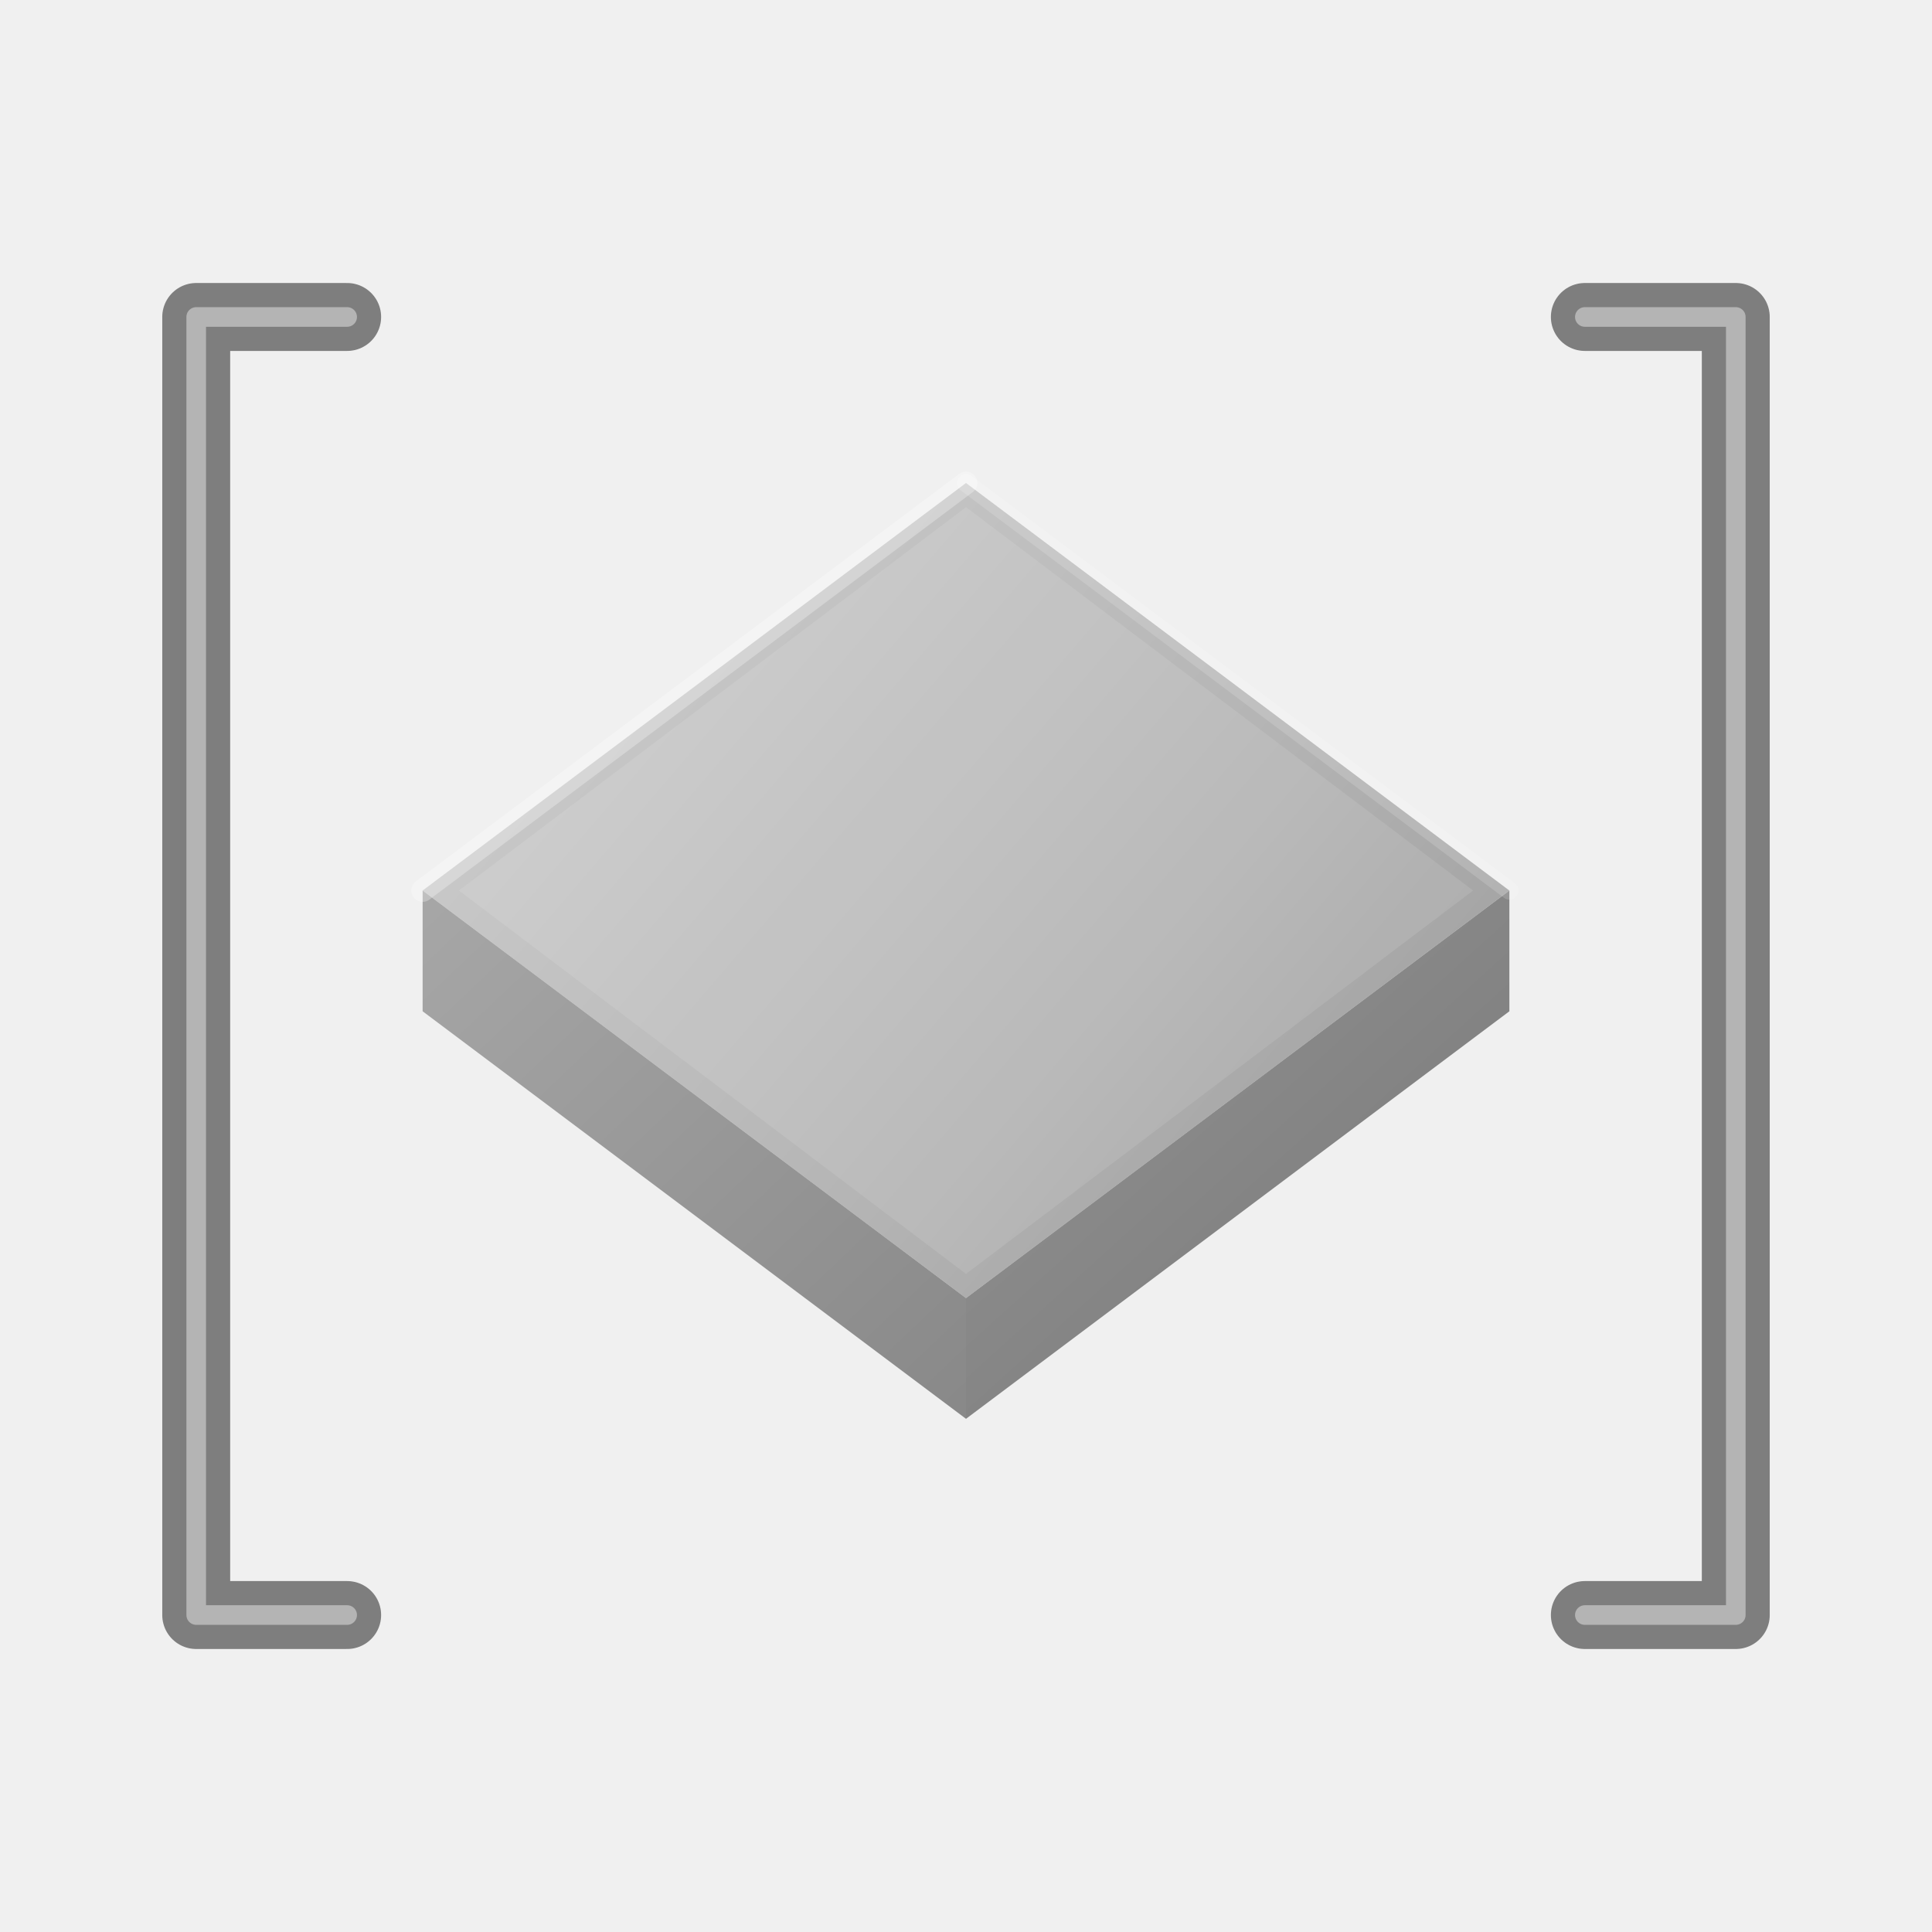
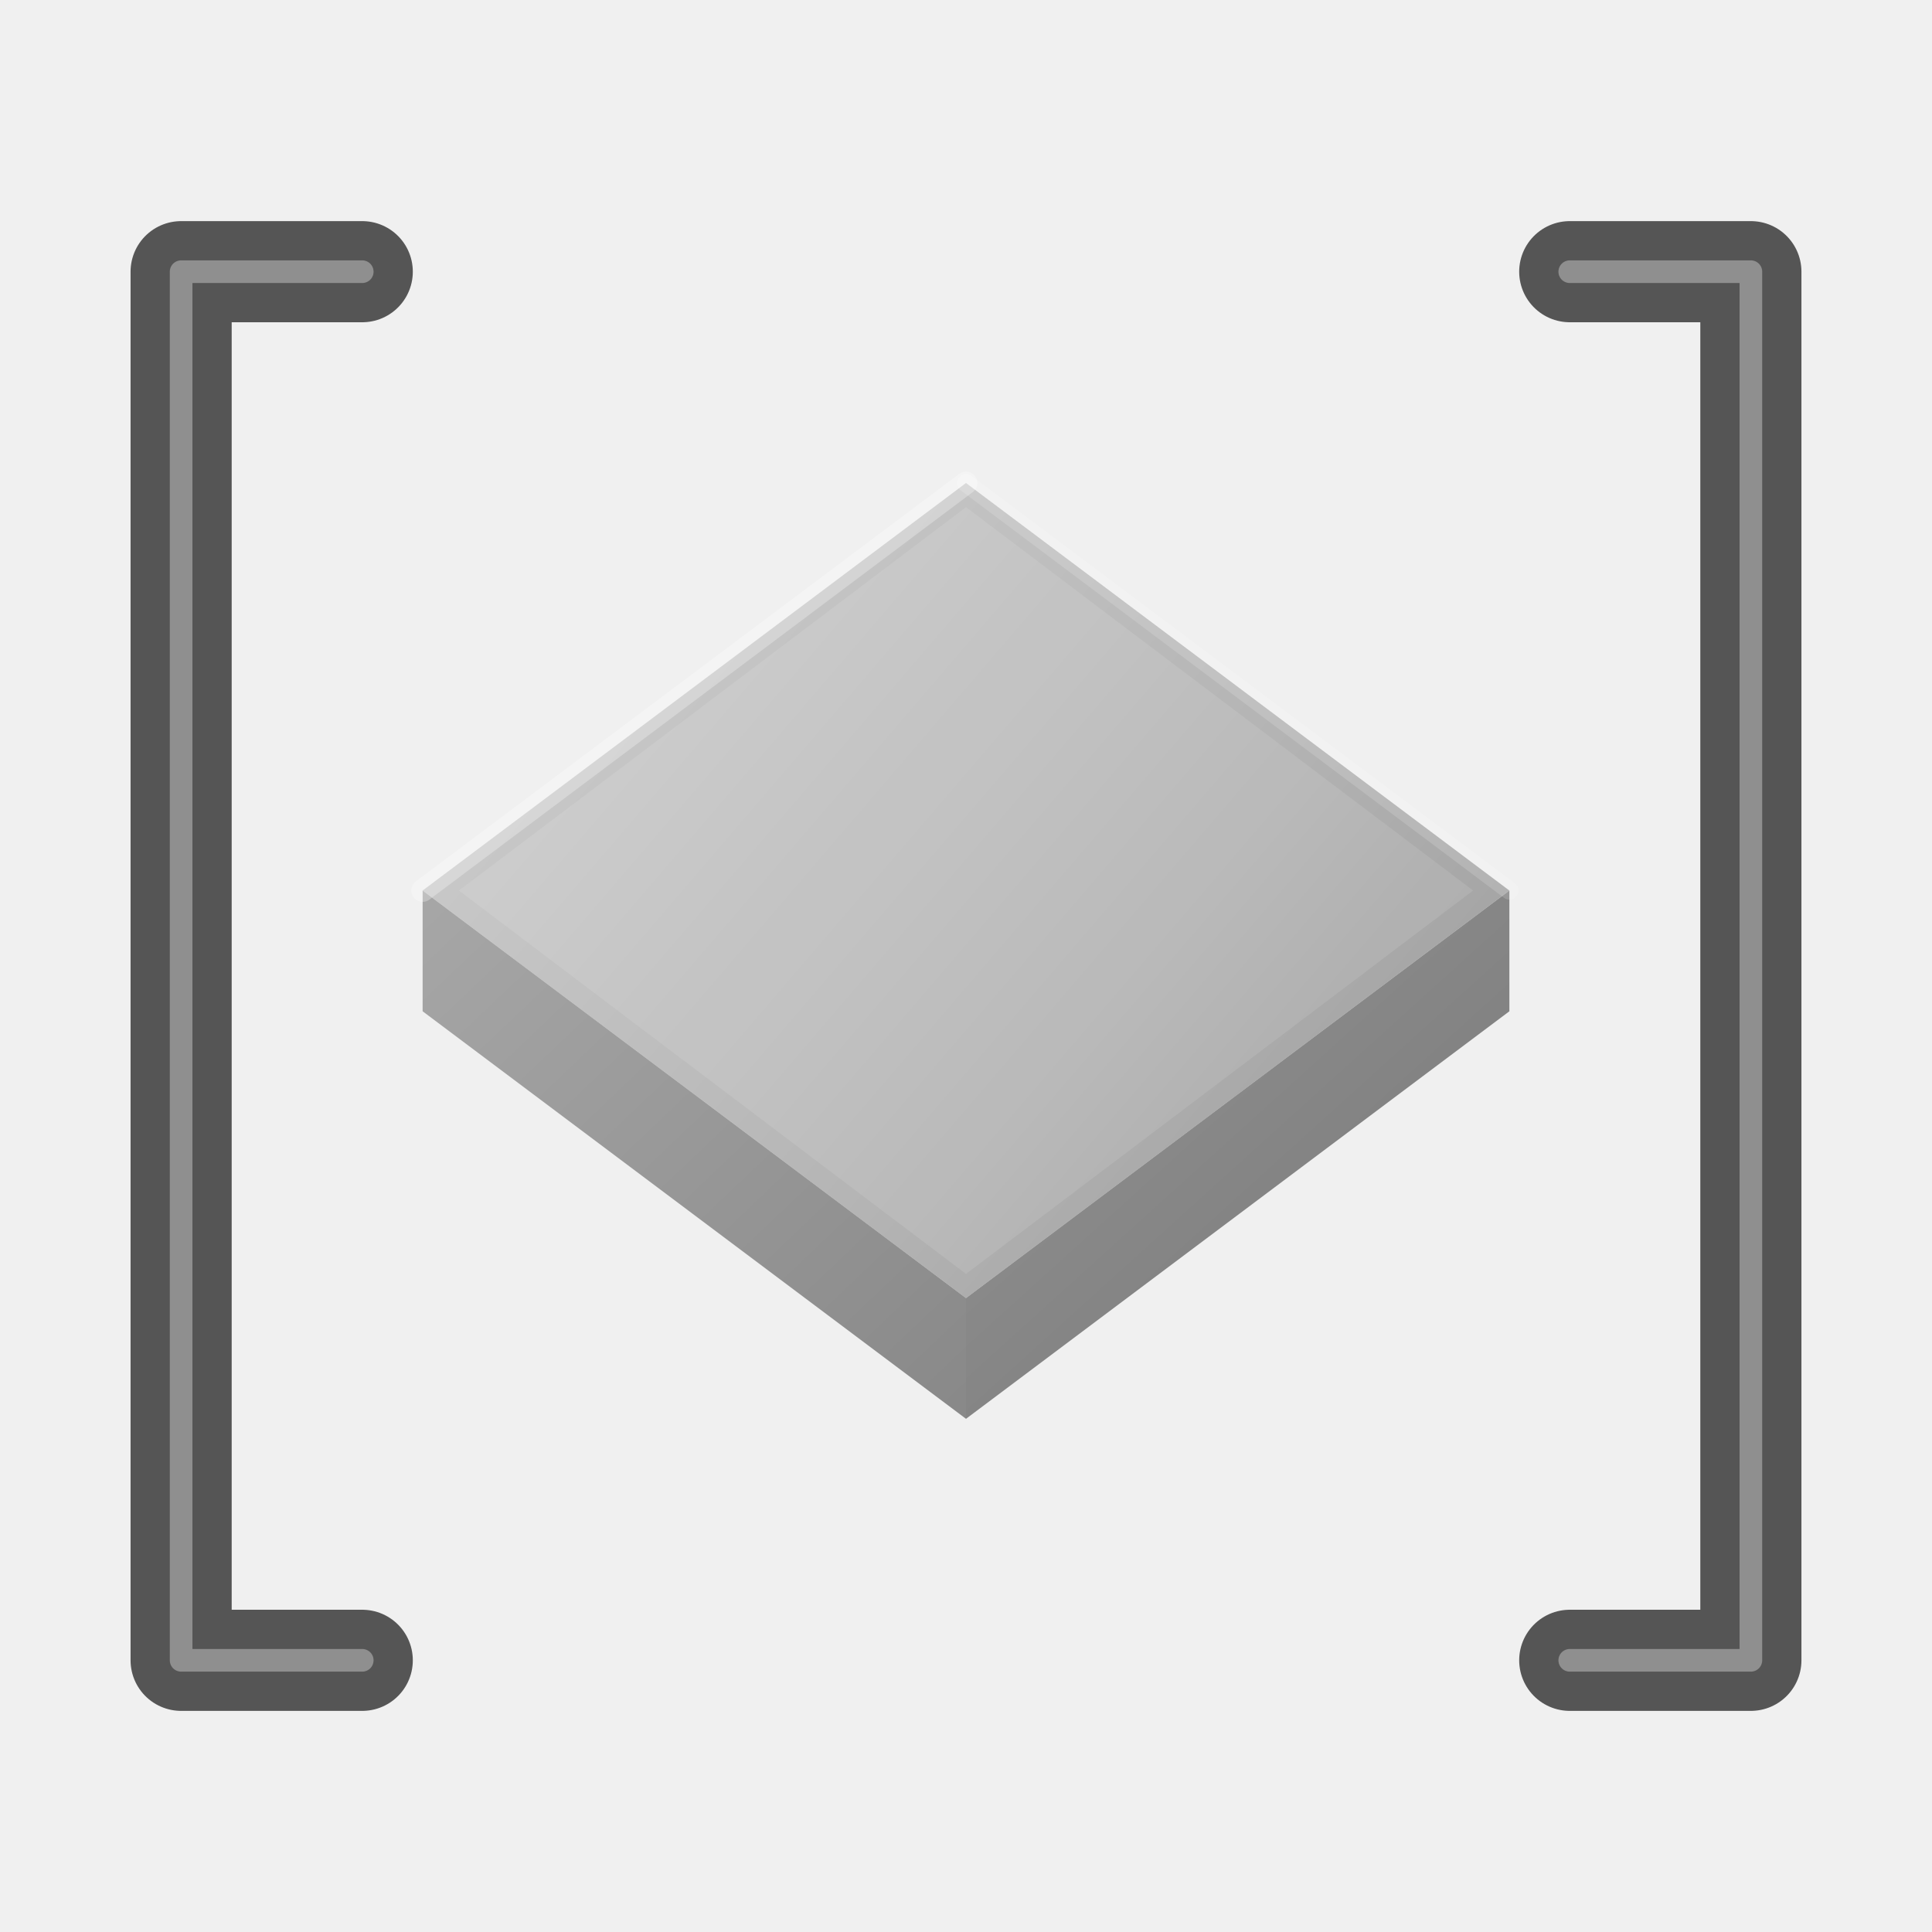
<svg xmlns="http://www.w3.org/2000/svg" width="64" height="64" viewBox="0 0 64 64" fill="none" shape-rendering="geometricPrecision" role="img" aria-labelledby="title desc">
  <defs>
    <linearGradient id="top" gradientUnits="userSpaceOnUse" x1="15" y1="15" x2="50" y2="45">
      <stop offset="0%" stop-color="#D1D1D1" />
      <stop offset="58%" stop-color="#B4B4B4" />
      <stop offset="100%" stop-color="#969696" />
    </linearGradient>
    <linearGradient id="left" gradientUnits="userSpaceOnUse" x1="14" y1="28" x2="34" y2="49">
      <stop offset="0%" stop-color="#A8A8A8" />
      <stop offset="100%" stop-color="#858585" />
    </linearGradient>
    <linearGradient id="right" gradientUnits="userSpaceOnUse" x1="31" y1="28" x2="50" y2="49">
      <stop offset="0%" stop-color="#989898" />
      <stop offset="100%" stop-color="#747474" />
    </linearGradient>
    <linearGradient id="rear" gradientUnits="userSpaceOnUse" x1="16" y1="12" x2="47" y2="38">
      <stop offset="0%" stop-color="#BCDDF6" />
      <stop offset="100%" stop-color="#6DA9DB" />
    </linearGradient>
  </defs>
  <g opacity="1.0">
    <polygon points="32,16.0 50,29.5 32,43.0 14,29.5" fill="url(#top)" />
    <polygon points="14,29.5 32,43.0 32,47.0 14,33.5" fill="url(#left)" />
    <polygon points="32,43.0 50,29.5 50,33.5 32,47.0" fill="url(#right)" />
    <polygon points="32,16.8 48.8,29.5 32,42.2 15.2,29.5" fill="#FEFEFE" opacity=".10" />
    <path d="M32 16.0L14 29.5" stroke="#FEFEFE" stroke-opacity=".28" stroke-width=".75" stroke-linecap="round" />
    <path d="M32 16.0L50 29.5" stroke="#FEFEFE" stroke-opacity=".15" stroke-width=".60" stroke-linecap="round" />
  </g>
-   <g id="array-brackets" fill="none" stroke="#747474" stroke-width="2.25" stroke-linecap="round" stroke-linejoin="round" opacity=".92">
-     <path d="M11.5 10.5H6.5V53.5H11.5" />
-     <path d="M52.5 10.5H57.5V53.5H52.5" />
+   <g id="array-brackets" fill="none" stroke="#555555" stroke-width="3.35" stroke-linecap="round" stroke-linejoin="round" opacity="1">
+     <path d="M12 9H6V55H12" />
+     <path d="M52 9H58V55H52" />
  </g>
-   <g id="array-bracket-highlights" fill="none" stroke="#FFFFFF" stroke-width=".65" stroke-linecap="round" stroke-linejoin="round" opacity=".42">
-     <path d="M11.5 10.5H6.5V53.5H11.5" />
-     <path d="M52.5 10.5H57.5V53.5H52.5" />
+   <g id="array-bracket-highlights" fill="none" stroke="#FFFFFF" stroke-width=".75" stroke-linecap="round" stroke-linejoin="round" opacity=".34">
+     <path d="M12 9H6V55H12" />
+     <path d="M52 9H58V55H52" />
  </g>
</svg>
